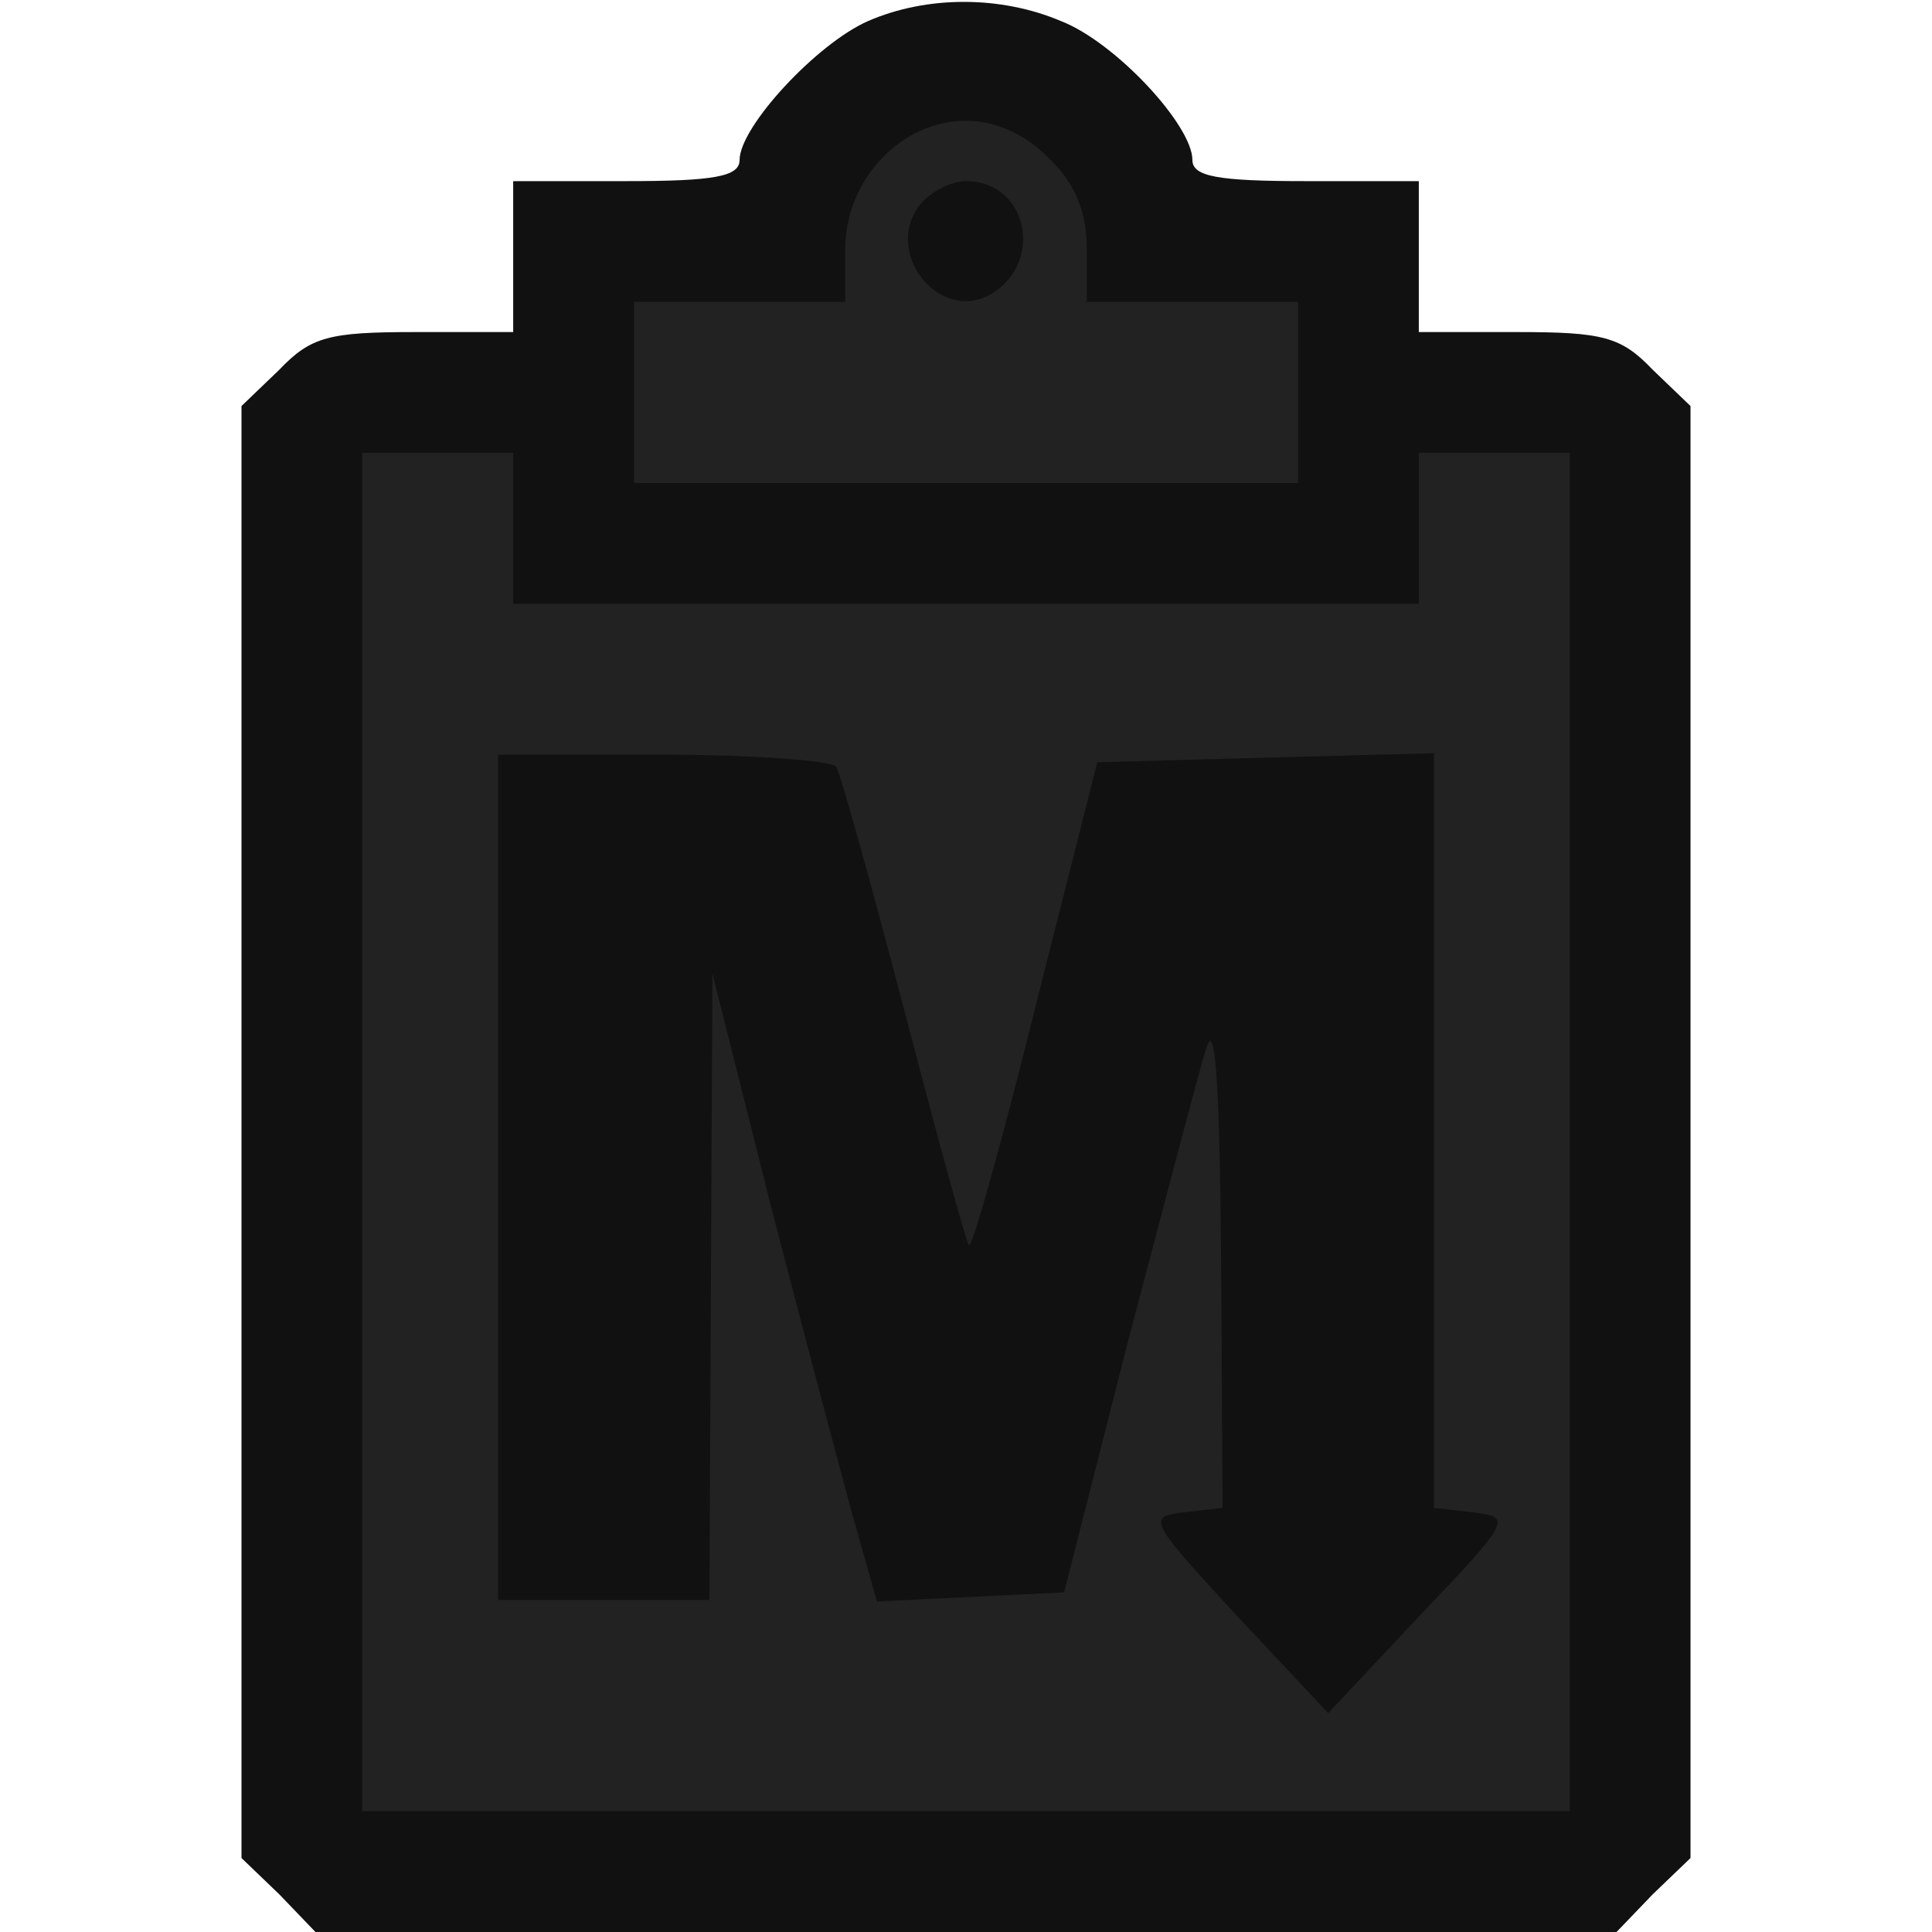
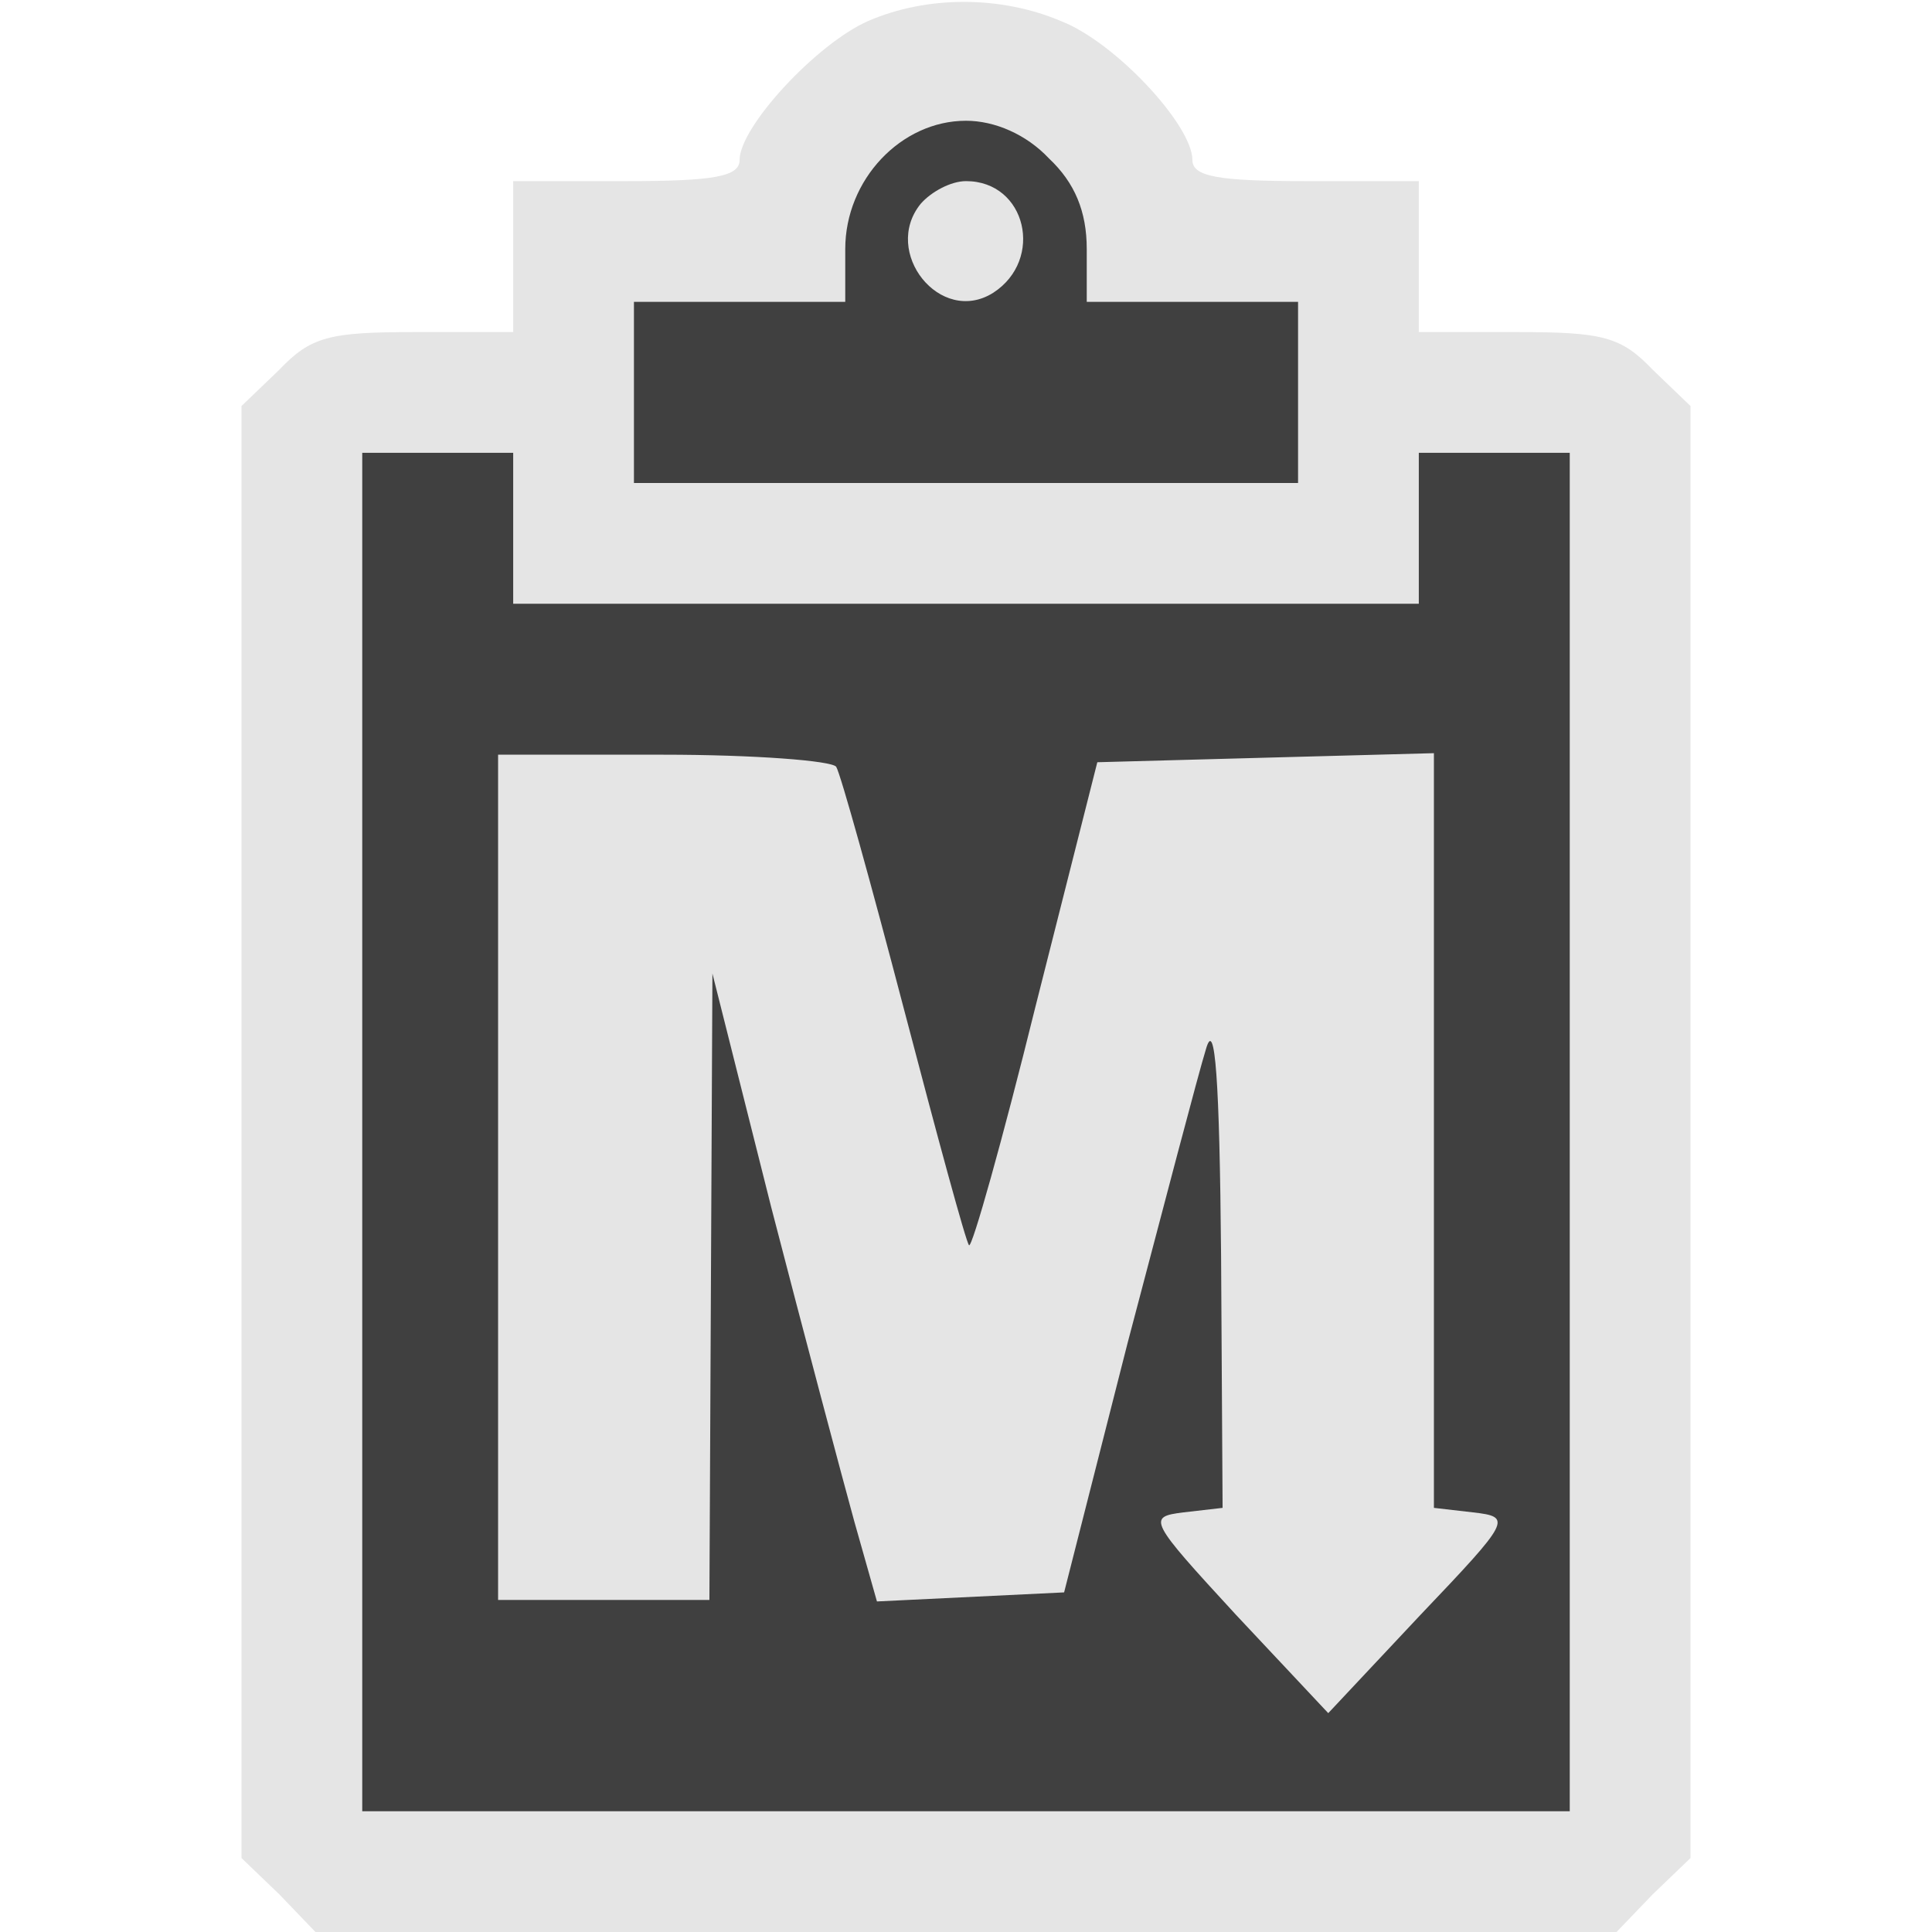
<svg xmlns="http://www.w3.org/2000/svg" version="1.0" width="128pt" height="128pt" viewBox="0 0 128 128" preserveAspectRatio="xMidYMid meet">
  <g transform="translate(0,128) scale(0.1,-0.1)" fill="#111111" stroke="none">
-     <path fill="#111111" stroke="none" d="M575 1266 c-34 -15 -85 -70 -85 -92 0 -11 -17 -14 -75 -14 l-75 0 0 -50 0 -50 -65 0 c-57 0 -69 -3 -90 -25 l-25 -24 0 -481 0 -481 25 -24 24 -25 431 0 431 0 24 25 25 24 0 481 0 481 -25 24 c-21 22 -33 25 -90 25 l-65 0 0 50 0 50 -75 0 c-58 0 -75 3 -75 14 0 23 -51 78 -87 92 -40 17 -89 17 -128 0z" />
-     <path fill="#222222" stroke="none" d="M695 1175 c17 -16 25 -35 25 -60 l0 -35 70 0 70 0 0 -60 0 -60 -220 0 -220 0 0 60 0 60 70 0 70 0 0 35 c0 46 37 85 80 85 19 0 40 -9 55 -25z" />
-     <path fill="#222222" stroke="none" d="M340 930 l0 -50 300 0 300 0 0 50 0 50 50 0 50 0 0 -450 0 -450 -400 0 -400 0 0 450 0 450 50 0 50 0 0 -50z" />
-     <path fill="#111111" stroke="none" d="M610 1145 c-26 -32 13 -81 48 -59 34 22 22 74 -18 74 -10 0 -23 -7 -30 -15z" />
-     <path fill="#111111" stroke="none" d="M330 500 l0 -280 70 0 70 0 1 208 1 207 39 -155 c22 -85 47 -179 55 -208 l15 -53 62 3 62 3 42 165 c24 91 47 179 52 195 6 21 9 -20 10 -137 l1 -167 -26 -3 c-24 -3 -23 -5 35 -68 l61 -65 61 65 c60 63 61 65 35 68 l-26 3 0 250 0 250 -112 -3 -111 -3 -41 -162 c-22 -89 -42 -160 -44 -158 -2 2 -21 72 -43 156 -22 84 -42 156 -45 161 -3 4 -54 8 -115 8 l-109 0 0 -280z" />
+     <path fill="#e5e5e5" stroke="none" d="M575 1266 c-34 -15 -85 -70 -85 -92 0 -11 -17 -14 -75 -14 l-75 0 0 -50 0 -50 -65 0 c-57 0 -69 -3 -90 -25 l-25 -24 0 -481 0 -481 25 -24 24 -25 431 0 431 0 24 25 25 24 0 481 0 481 -25 24 c-21 22 -33 25 -90 25 l-65 0 0 50 0 50 -75 0 c-58 0 -75 3 -75 14 0 23 -51 78 -87 92 -40 17 -89 17 -128 0z" />
+     <path fill="#404040" stroke="none" d="M695 1175 c17 -16 25 -35 25 -60 l0 -35 70 0 70 0 0 -60 0 -60 -220 0 -220 0 0 60 0 60 70 0 70 0 0 35 c0 46 37 85 80 85 19 0 40 -9 55 -25z" />
+     <path fill="#404040" stroke="none" d="M340 930 l0 -50 300 0 300 0 0 50 0 50 50 0 50 0 0 -450 0 -450 -400 0 -400 0 0 450 0 450 50 0 50 0 0 -50z" />
+     <path fill="#e5e5e5" stroke="none" d="M610 1145 c-26 -32 13 -81 48 -59 34 22 22 74 -18 74 -10 0 -23 -7 -30 -15z" />
+     <path fill="#e5e5e5" stroke="none" d="M330 500 l0 -280 70 0 70 0 1 208 1 207 39 -155 c22 -85 47 -179 55 -208 l15 -53 62 3 62 3 42 165 c24 91 47 179 52 195 6 21 9 -20 10 -137 l1 -167 -26 -3 c-24 -3 -23 -5 35 -68 l61 -65 61 65 c60 63 61 65 35 68 l-26 3 0 250 0 250 -112 -3 -111 -3 -41 -162 c-22 -89 -42 -160 -44 -158 -2 2 -21 72 -43 156 -22 84 -42 156 -45 161 -3 4 -54 8 -115 8 l-109 0 0 -280z" />
  </g>
</svg>
